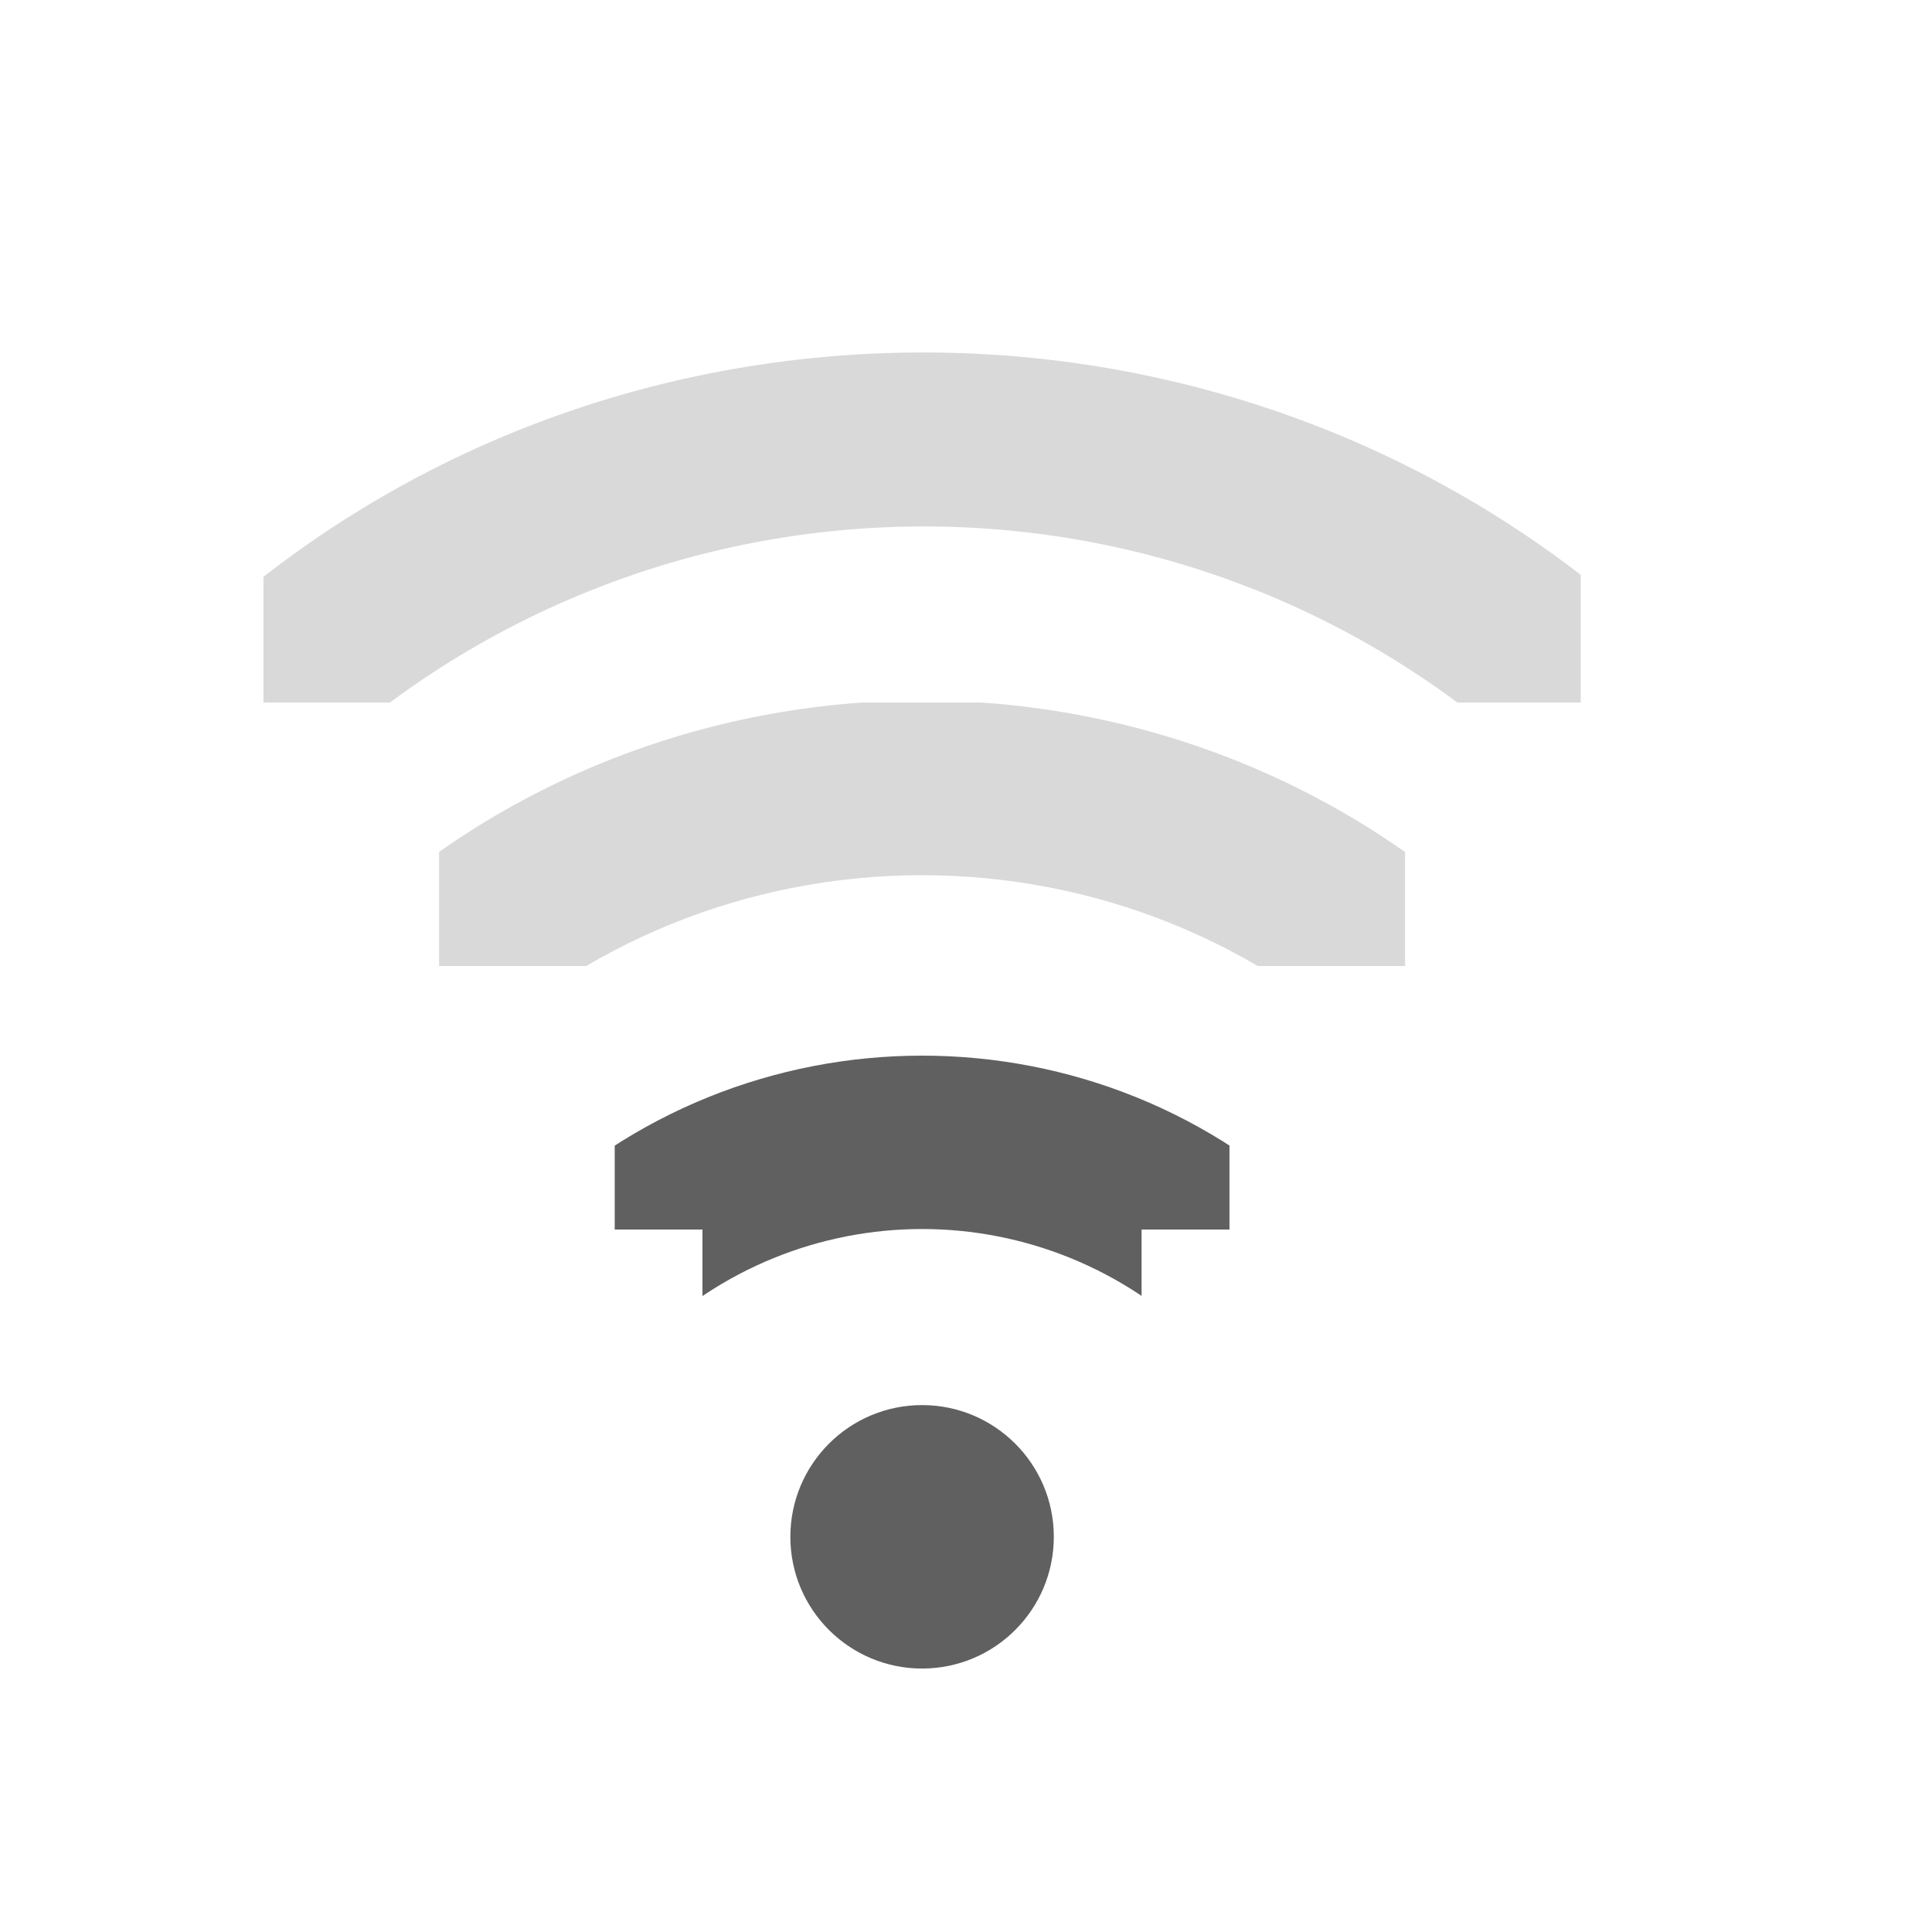
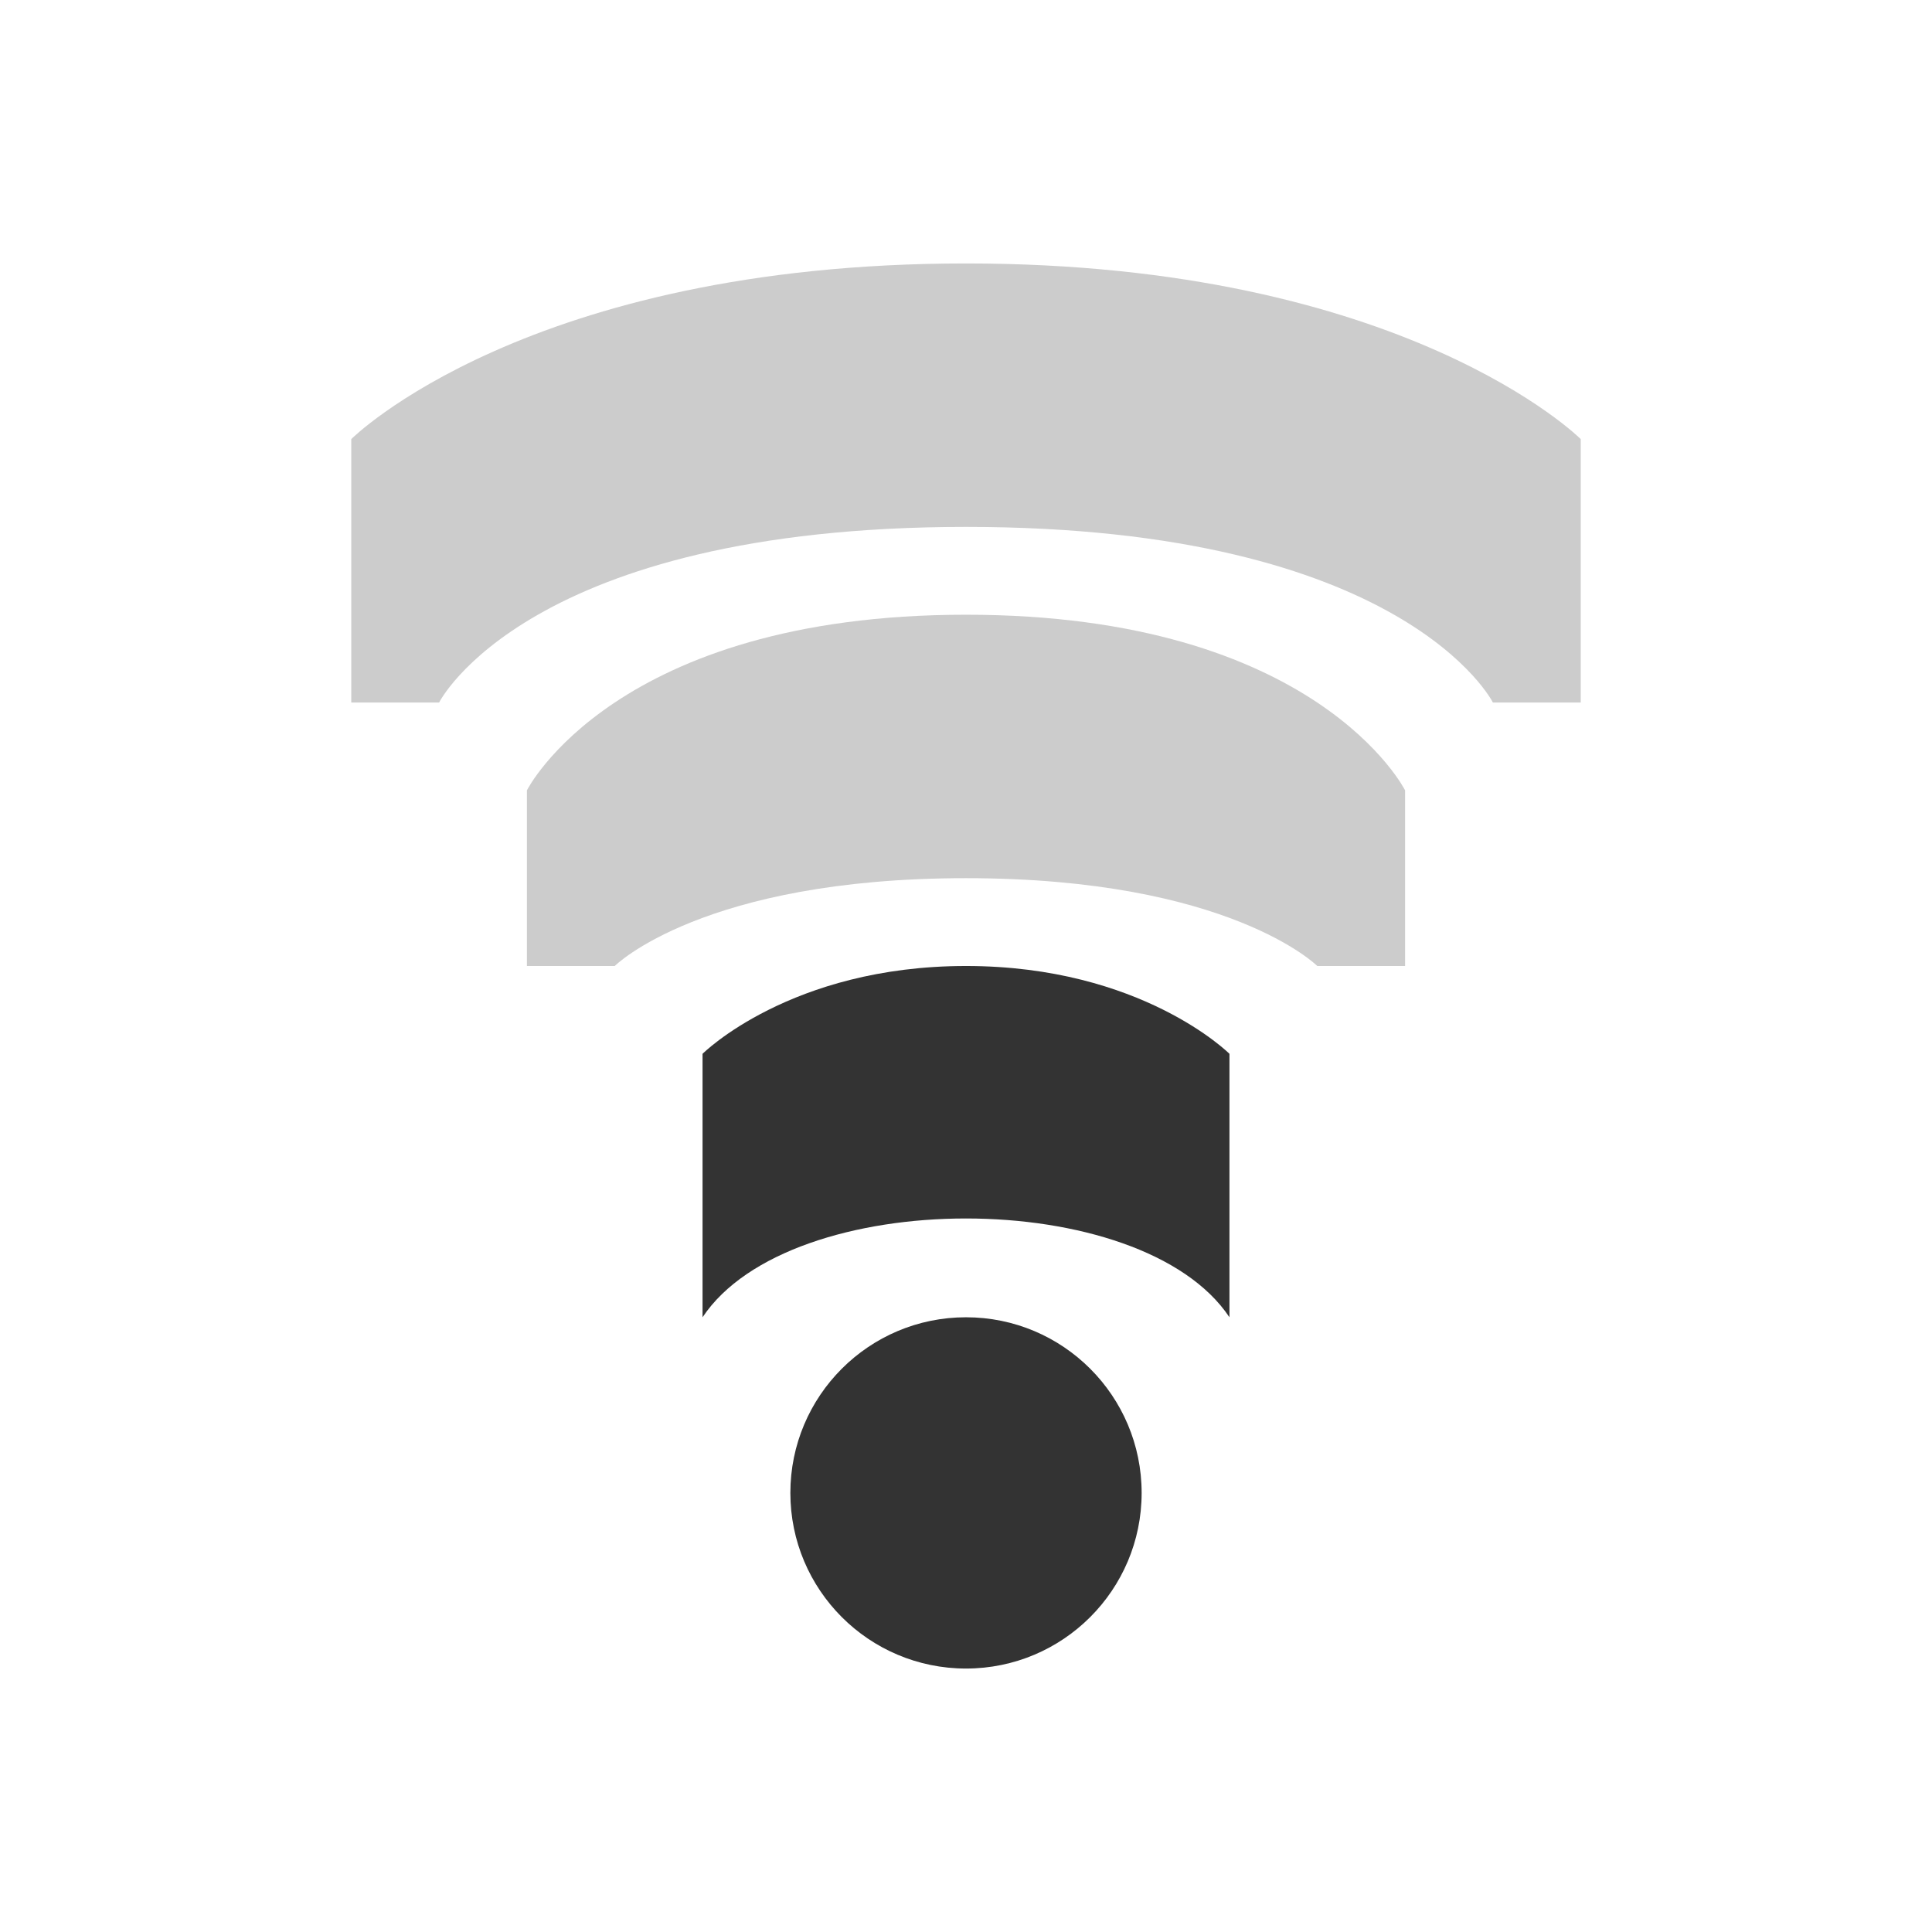
- <svg xmlns="http://www.w3.org/2000/svg" version="1.1" width="22" height="22" id="svg2906">
-   <defs id="defs2908">
-     <clipPath id="clipPath2915">
-       <rect width="4" height="15" x="-202" y="21" transform="matrix(0,-1,1,0,0,0)" id="rect2917" style="color:#000000;fill:#000000;fill-opacity:1;stroke:none;stroke-width:2;marker:none;visibility:visible;display:inline;overflow:visible;enable-background:accumulate" />
-     </clipPath>
-     <clipPath id="clipPath2854">
-       <rect width="1.125" height="4.125" x="27.375" y="221.875" id="rect2856" style="color:#000000;fill:#000000;fill-opacity:1;stroke:none;stroke-width:2;marker:none;visibility:visible;display:inline;overflow:visible;enable-background:accumulate" />
-     </clipPath>
-     <clipPath id="clipPath2920">
-       <path d="m 27.545,222.489 0,-0.58 1.739,0 0,4.057 -1.739,0 0,-0.58 -0.58,0 0,-2.898 0.58,0 z" id="path2922" style="color:#000000;fill:#000000;fill-opacity:1;fill-rule:nonzero;stroke:none;stroke-width:2;marker:none;visibility:visible;display:inline;overflow:visible;enable-background:accumulate" />
-     </clipPath>
-   </defs>
-   <g transform="translate(-1,7)" id="layer1">
-     <path d="m 27.125,221.094 a 0.58,0.58 0 0 0 -0.344,1 c 1.023,1.023 1.023,2.664 0,3.688 a 0.58,0.58 0 1 0 0.812,0.812 c 1.466,-1.466 1.466,-3.846 0,-5.312 a 0.58,0.58 0 0 0 -0.469,-0.188 z" transform="matrix(0,-1.72549,1.72549,0,-374.9019,54.52941)" clip-path="url(#clipPath2920)" id="path2935-3" style="font-size:medium;font-style:normal;font-variant:normal;font-weight:normal;font-stretch:normal;text-indent:0;text-align:start;text-decoration:none;line-height:normal;letter-spacing:normal;word-spacing:normal;text-transform:none;direction:ltr;block-progression:tb;writing-mode:lr-tb;text-anchor:start;color:#000000;fill:#606060;fill-opacity:1;stroke:none;stroke-width:1.159;marker:none;visibility:visible;display:inline;overflow:visible;enable-background:accumulate;font-family:Andale Mono;-inkscape-font-specification:Andale Mono" />
-     <path d="m 27.062,221.312 a 0.375,0.375 0 0 0 -0.125,0.625 c 1.101,1.101 1.101,2.899 0,4 a 0.376,0.376 0 1 0 0.531,0.531 c 1.388,-1.388 1.388,-3.674 0,-5.062 a 0.375,0.375 0 0 0 -0.406,-0.094 z" transform="matrix(0,-2.666665,2.666665,0,-585.6663,76.99997)" clip-path="url(#clipPath2854)" id="path2937-8" style="font-size:medium;font-style:normal;font-variant:normal;font-weight:normal;font-stretch:normal;text-indent:0;text-align:start;text-decoration:none;line-height:normal;letter-spacing:normal;word-spacing:normal;text-transform:none;direction:ltr;block-progression:tb;writing-mode:lr-tb;text-anchor:start;opacity:0.24;color:#000000;fill:#606060;fill-opacity:1;stroke:none;stroke-width:0.75;marker:none;visibility:visible;display:inline;overflow:visible;enable-background:accumulate;font-family:Andale Mono;-inkscape-font-specification:Andale Mono" />
-     <path d="m 13,10.5 a 1.5,1.5 0 0 1 -3,0 1.5,1.5 0 1 1 3,0 z" id="path2948-8" style="fill:#606060;fill-opacity:1;stroke:none;display:inline" />
-     <path d="m 28.548,198.014 c -3.133,-0.008 -6.266,1.153 -8.656,3.531 a 1.005,1.005 0 1 0 1.406,1.438 c 4.015,-3.994 10.474,-3.984 14.469,0.031 0.059,0.059 0.13,0.127 0.188,0.188 a 1,1 0 1 0 1.438,-1.375 c -0.069,-0.073 -0.117,-0.148 -0.188,-0.219 -2.378,-2.391 -5.523,-3.586 -8.656,-3.594 z" transform="translate(-17,-201.0004)" clip-path="url(#clipPath2915)" id="path22-3" style="font-size:medium;font-style:normal;font-variant:normal;font-weight:normal;font-stretch:normal;text-indent:0;text-align:start;text-decoration:none;line-height:normal;letter-spacing:normal;word-spacing:normal;text-transform:none;direction:ltr;block-progression:tb;writing-mode:lr-tb;text-anchor:start;opacity:0.24;color:#000000;fill:#606060;fill-opacity:1;stroke:none;stroke-width:2;marker:none;visibility:visible;display:inline;overflow:visible;enable-background:accumulate;font-family:Andale Mono;-inkscape-font-specification:Andale Mono" />
+ <svg xmlns="http://www.w3.org/2000/svg" width="22" height="22" id="svg2" version="1.1">
+   <defs id="defs4" />
+   <g id="layer1" transform="translate(0,-1030.362)">
+     <path style="opacity:0.8;fill:#000000;fill-opacity:1;stroke:none" id="path3812" d="m 14,18 a 2,2 0 1 1 -4,0 2,2 0 1 1 4,0 z" transform="translate(-1,1029.362)" />
+     <path style="opacity:0.8;fill:#000000;fill-opacity:1;stroke:none" d="m 8,1045.362 c 1,-1.5 5,-1.5 6,0 l 0,-3 c 0,0 -1,-1 -3,-1 -2,0 -3,1 -3,1 z" id="path3818" />
+     <path style="opacity:0.2;fill:#000000;fill-opacity:1;stroke:none" d="m 7,1041.362 c 0,0 1,-1 4,-1 3,0 4,1 4,1 l 1,0 0,-2 c 0,0 -1,-2 -5,-2 -4,0 -5,2 -5,2 l 0,2 z" id="path3820" />
+     <path style="opacity:0.2;fill:#000000;fill-opacity:1;stroke:none" d="m 5,1038.362 c 0,0 1,-2 6,-2 5,0 6,2 6,2 l 1,0 0,-3 c 0,0 -2,-2 -7,-2 -5,0 -7,2 -7,2 l 0,3 z" id="path3822" />
  </g>
</svg>
